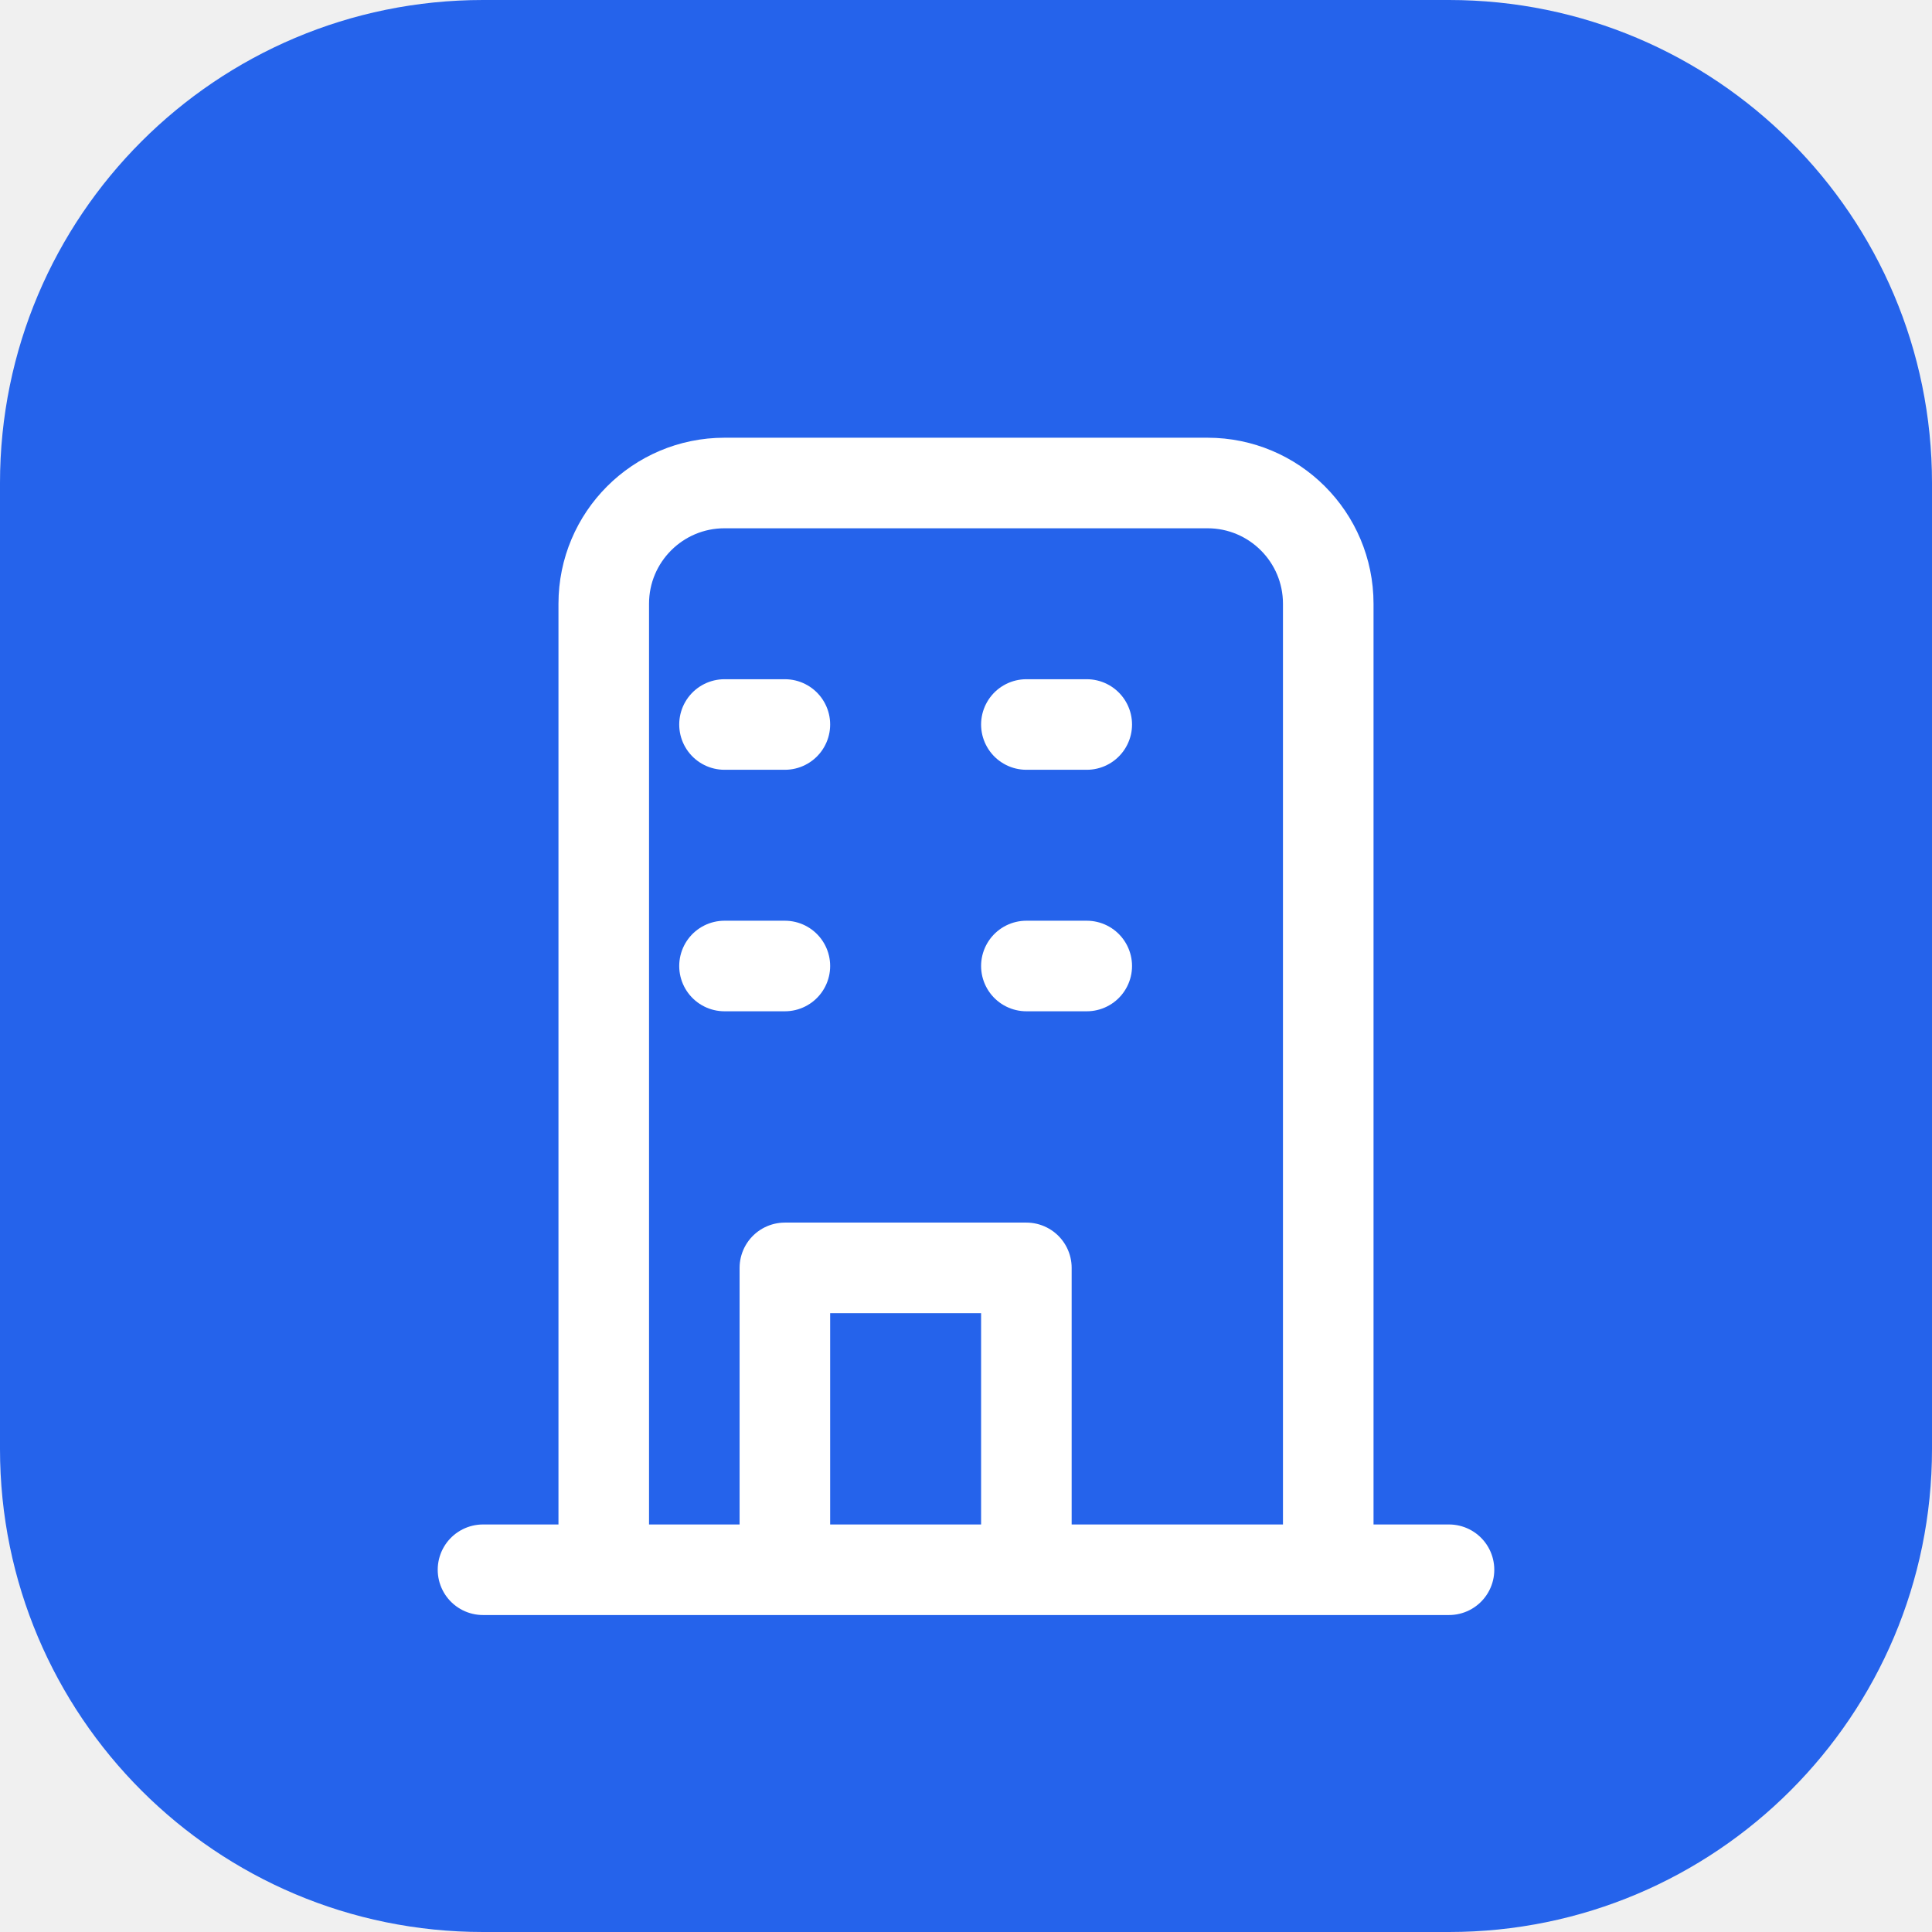
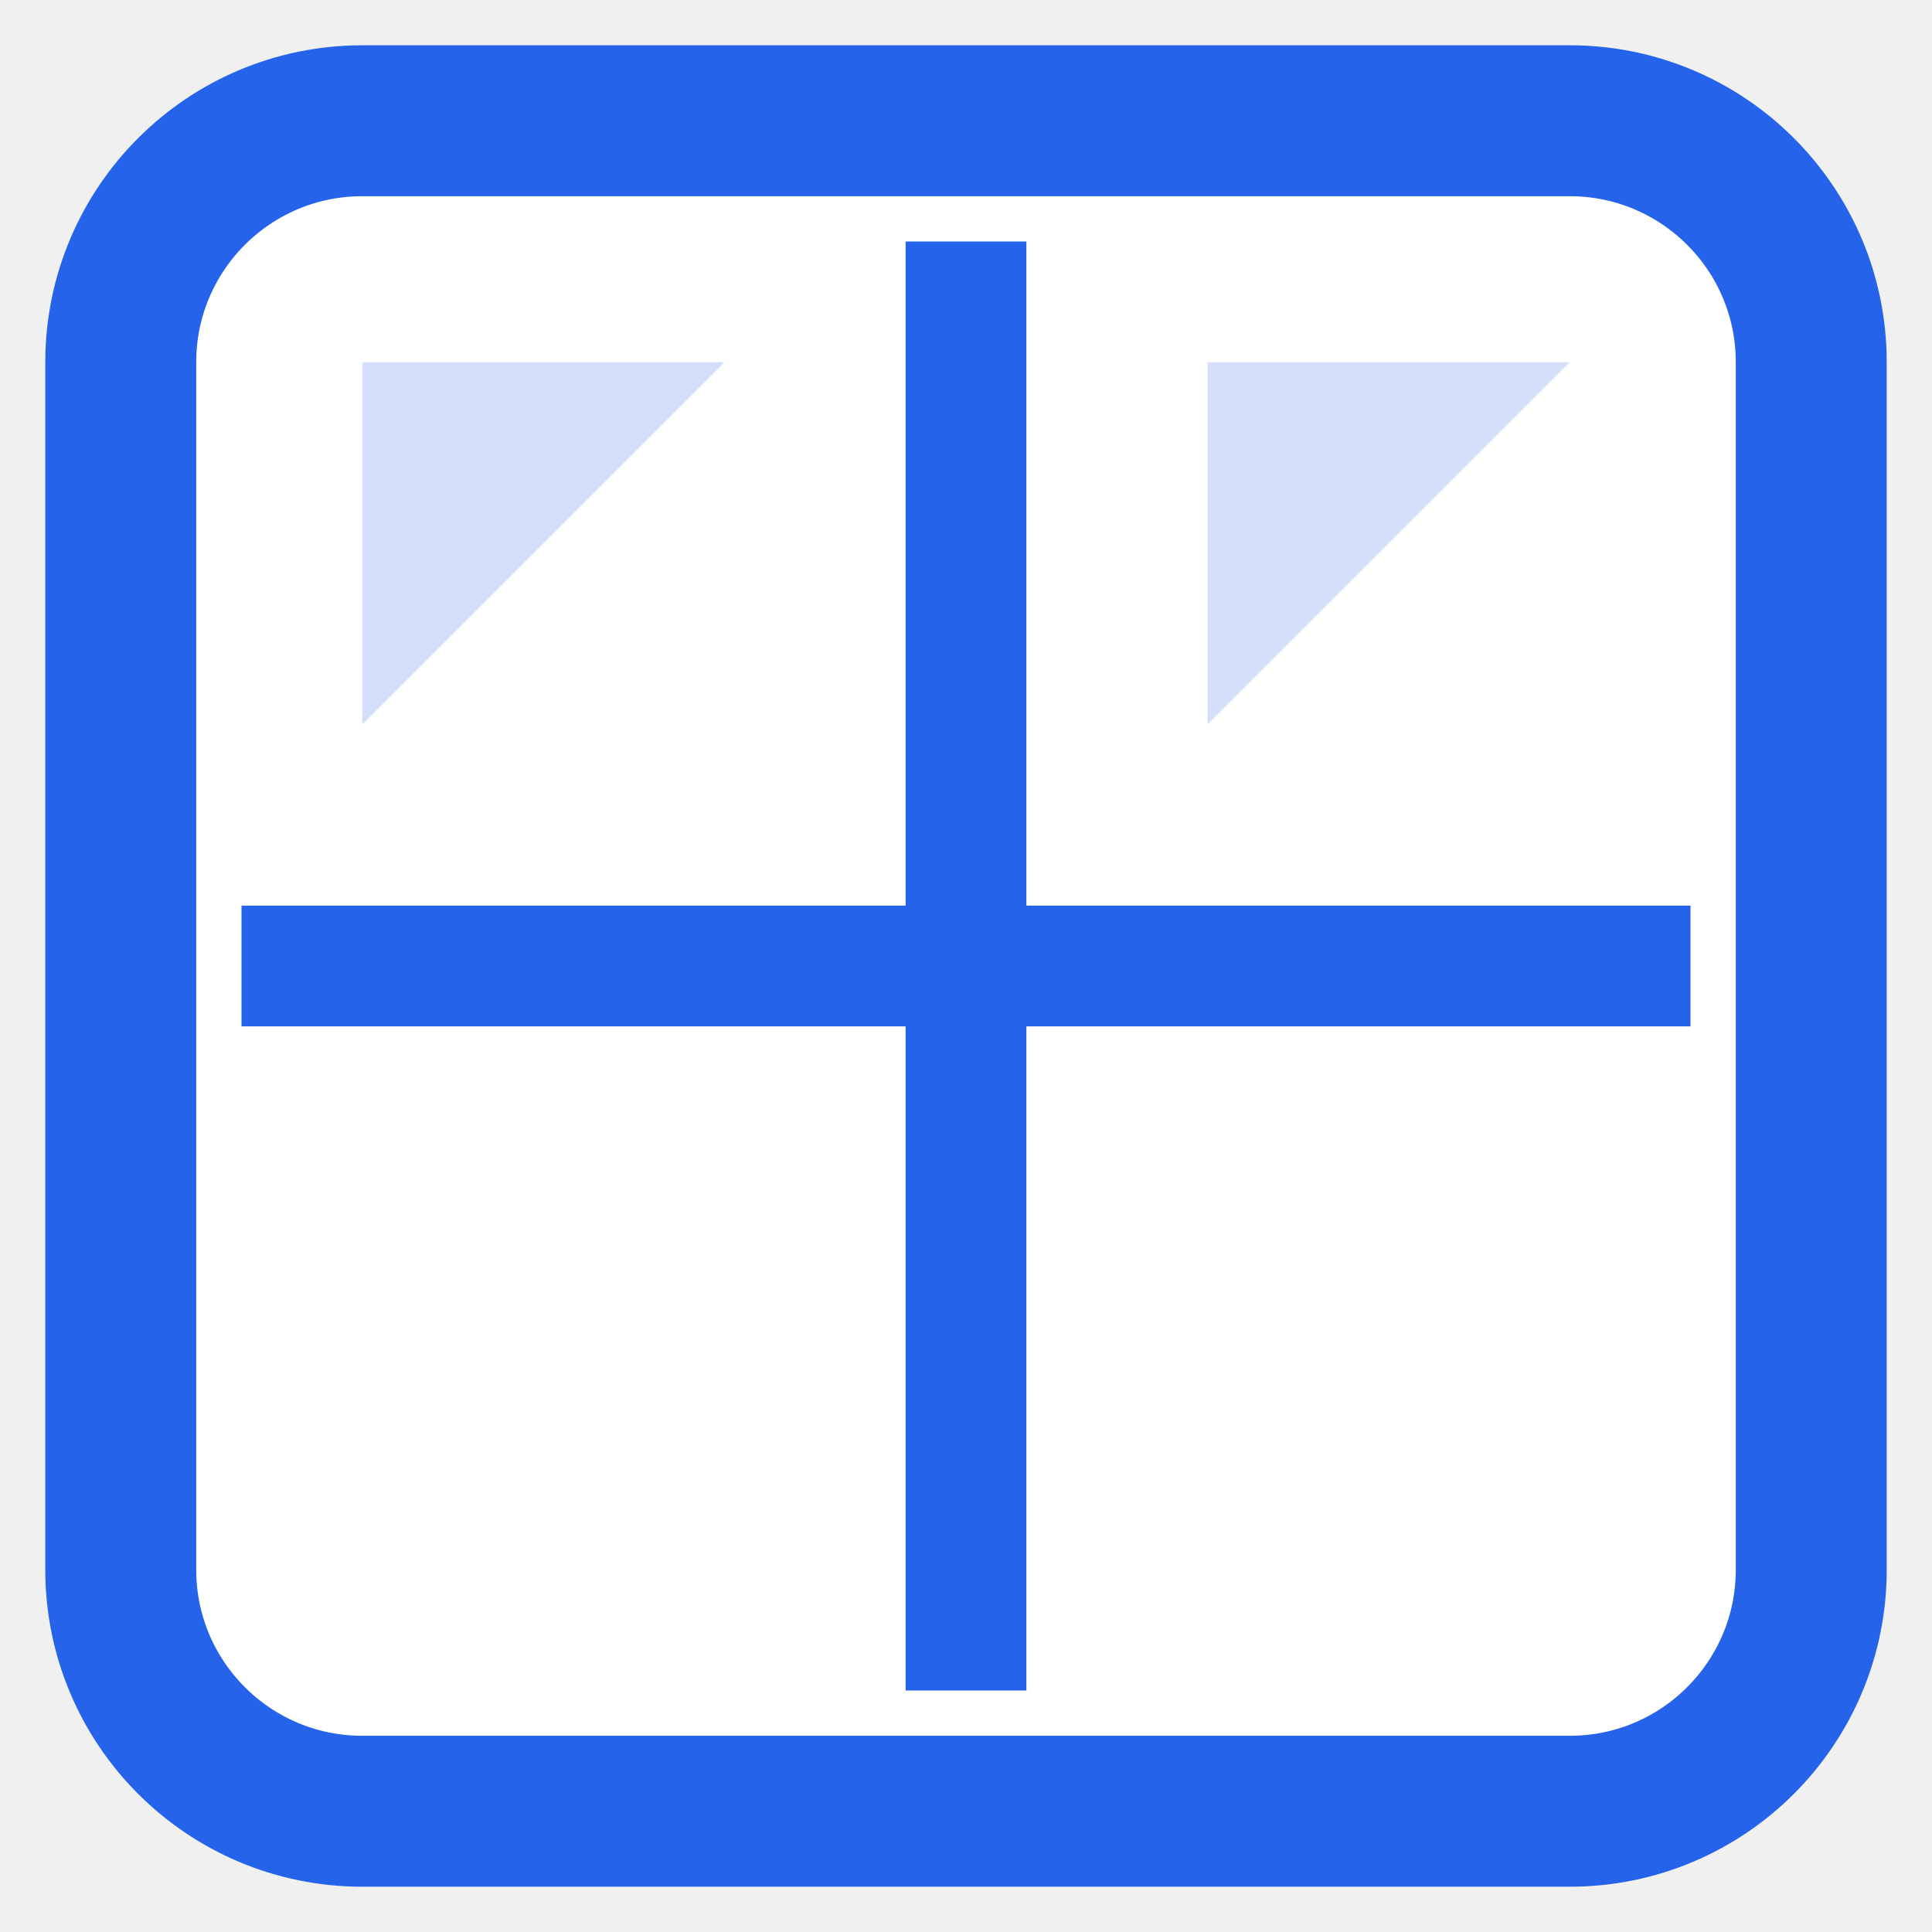
- <svg xmlns="http://www.w3.org/2000/svg" width="32" height="32" viewBox="0 0 32 32">
-   <rect width="32" height="32" rx="8" fill="#2563eb" />
-   <path d="M22 26V10a2 2 0 00-2-2h-8a2 2 0 00-2 2v16m14 0H8m4-14h1m-1 4h1m4-4h1m-1 4h1m-5 10v-5h4v5" stroke="white" stroke-width="1.5" stroke-linecap="round" stroke-linejoin="round" fill="none" />
+ <svg xmlns="http://www.w3.org/2000/svg" viewBox="0 0 32 32" fill="none">
+   <rect x="2" y="2" width="28" height="28" rx="4" stroke="#2563eb" stroke-width="2.5" fill="white" />
+   <line x1="16" y1="4" x2="16" y2="28" stroke="#2563eb" stroke-width="2" />
+   <line x1="4" y1="16" x2="28" y2="16" stroke="#2563eb" stroke-width="2" />
+   <path d="M6 6 L12 6 L6 12 Z" fill="#2563eb" fill-opacity="0.2" />
+   <path d="M20 6 L26 6 L20 12 Z" fill="#2563eb" fill-opacity="0.2" />
</svg>
